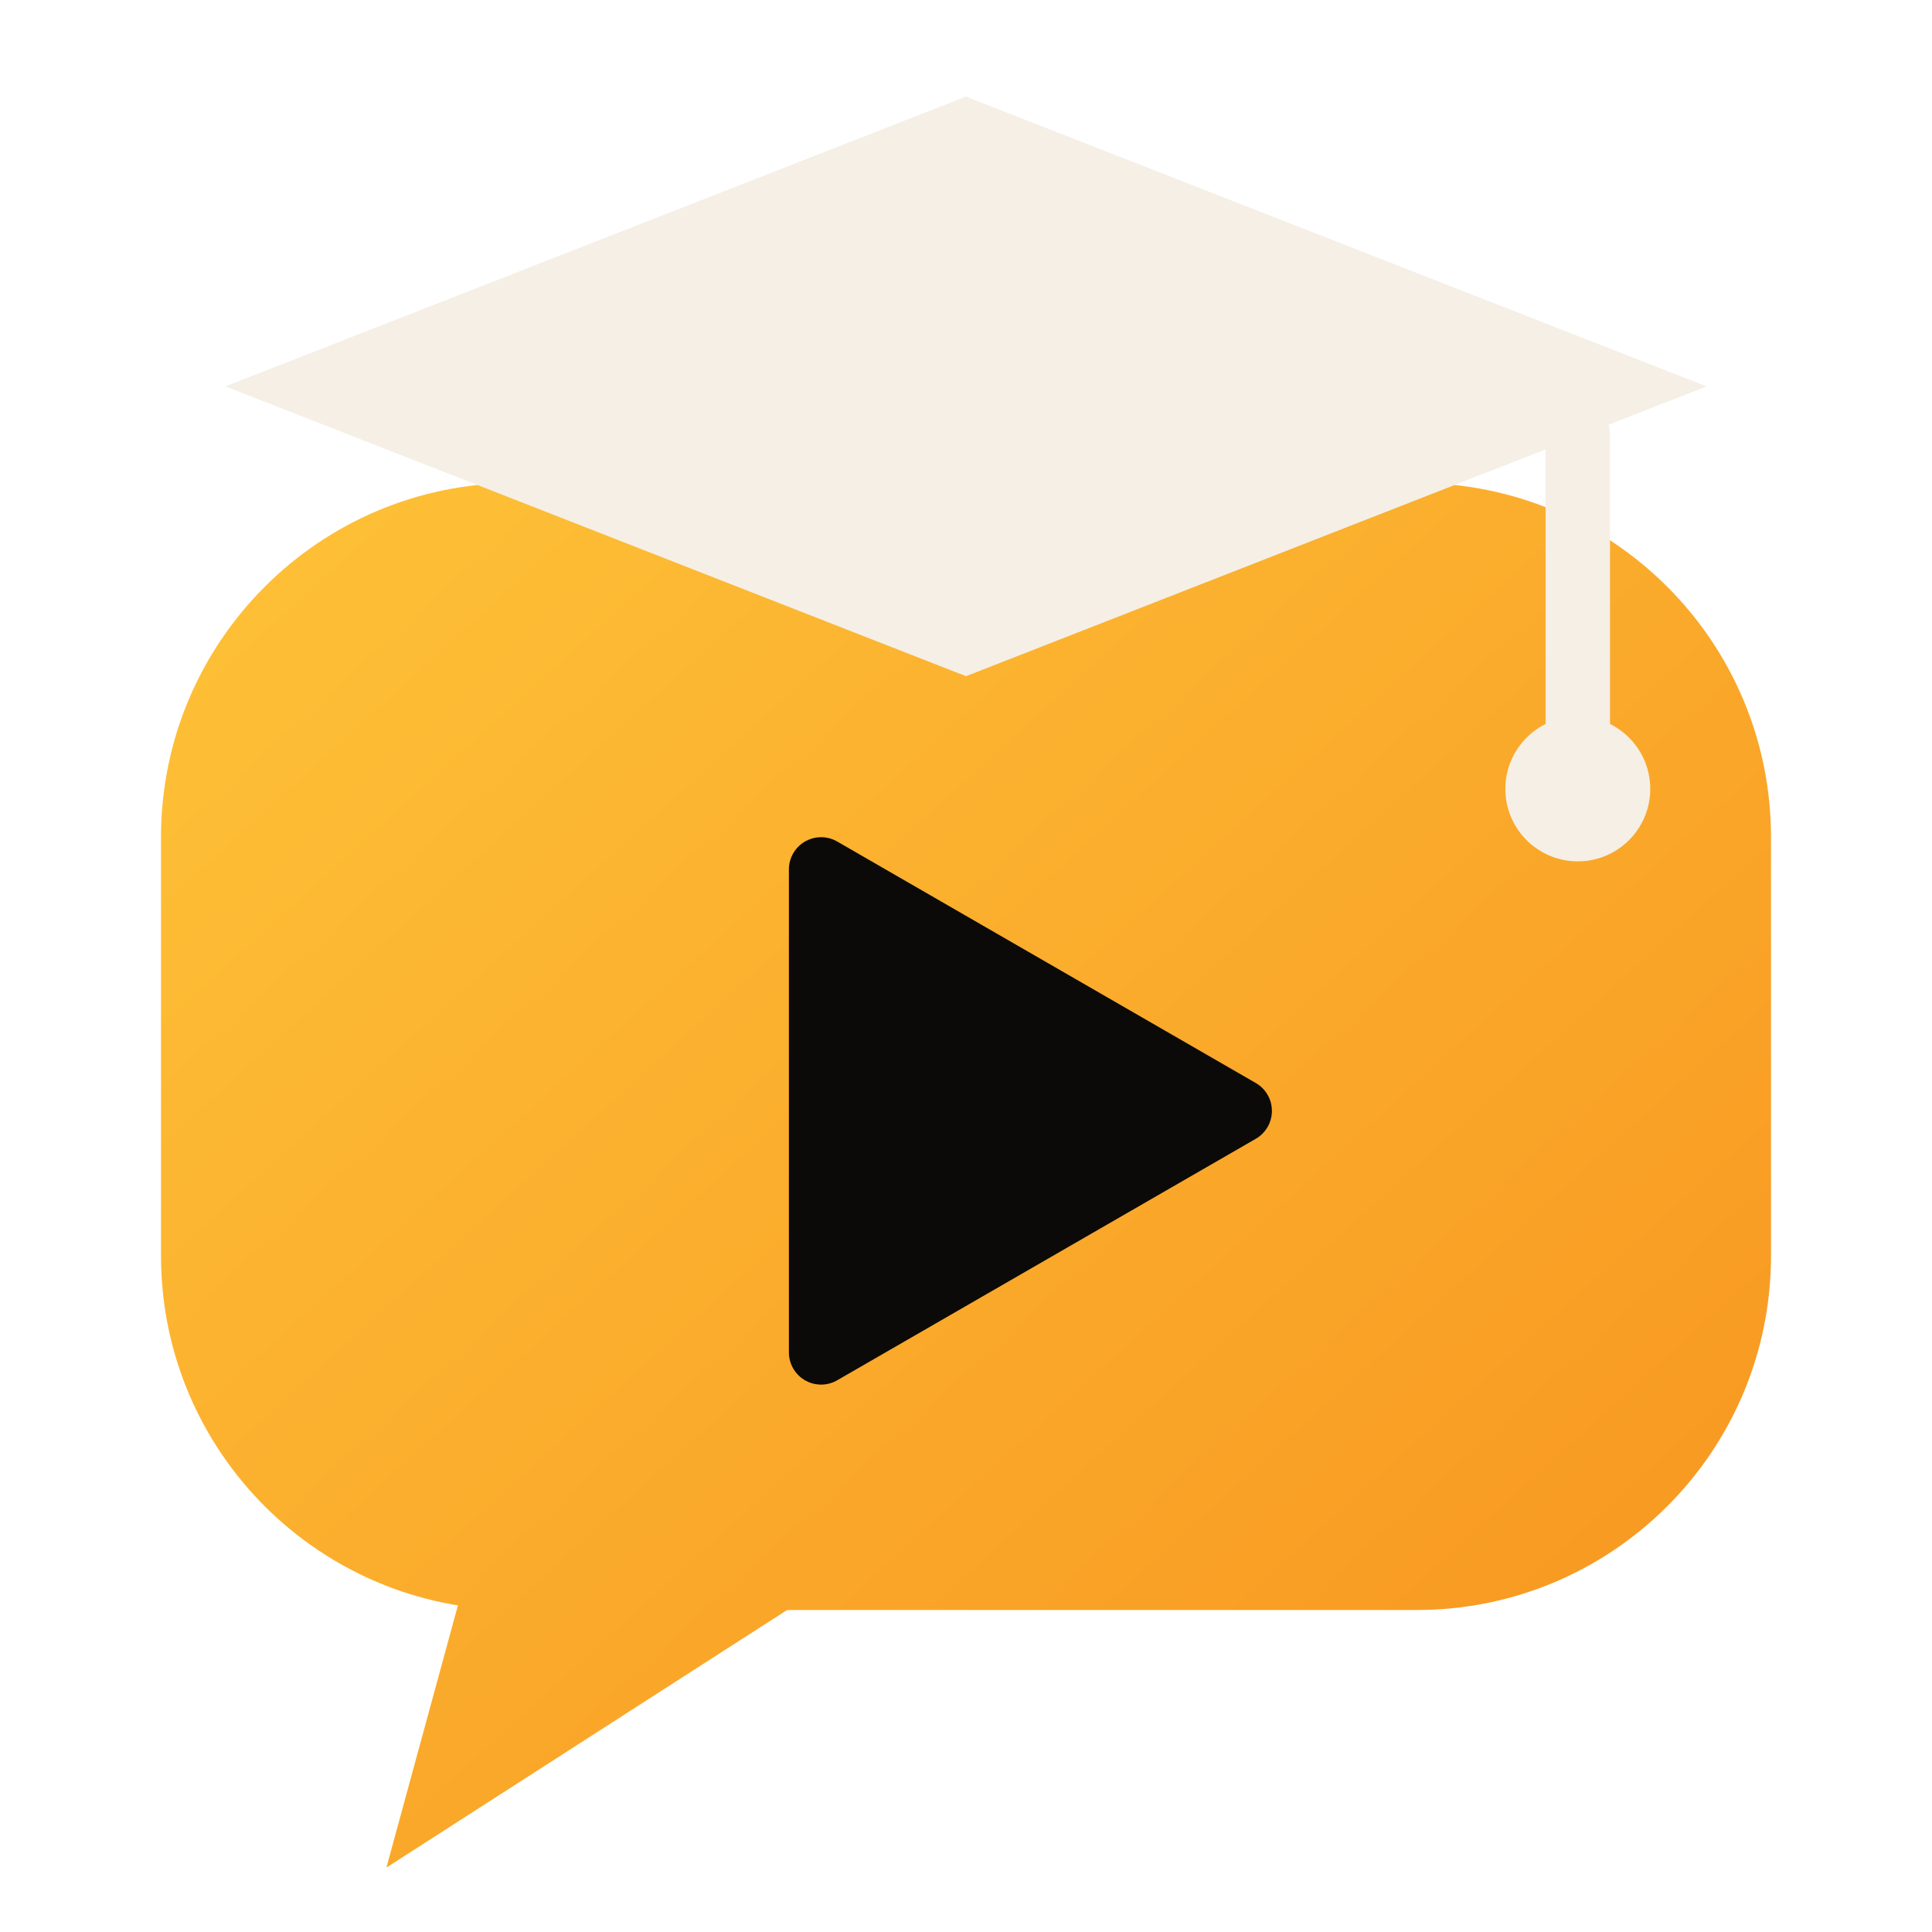
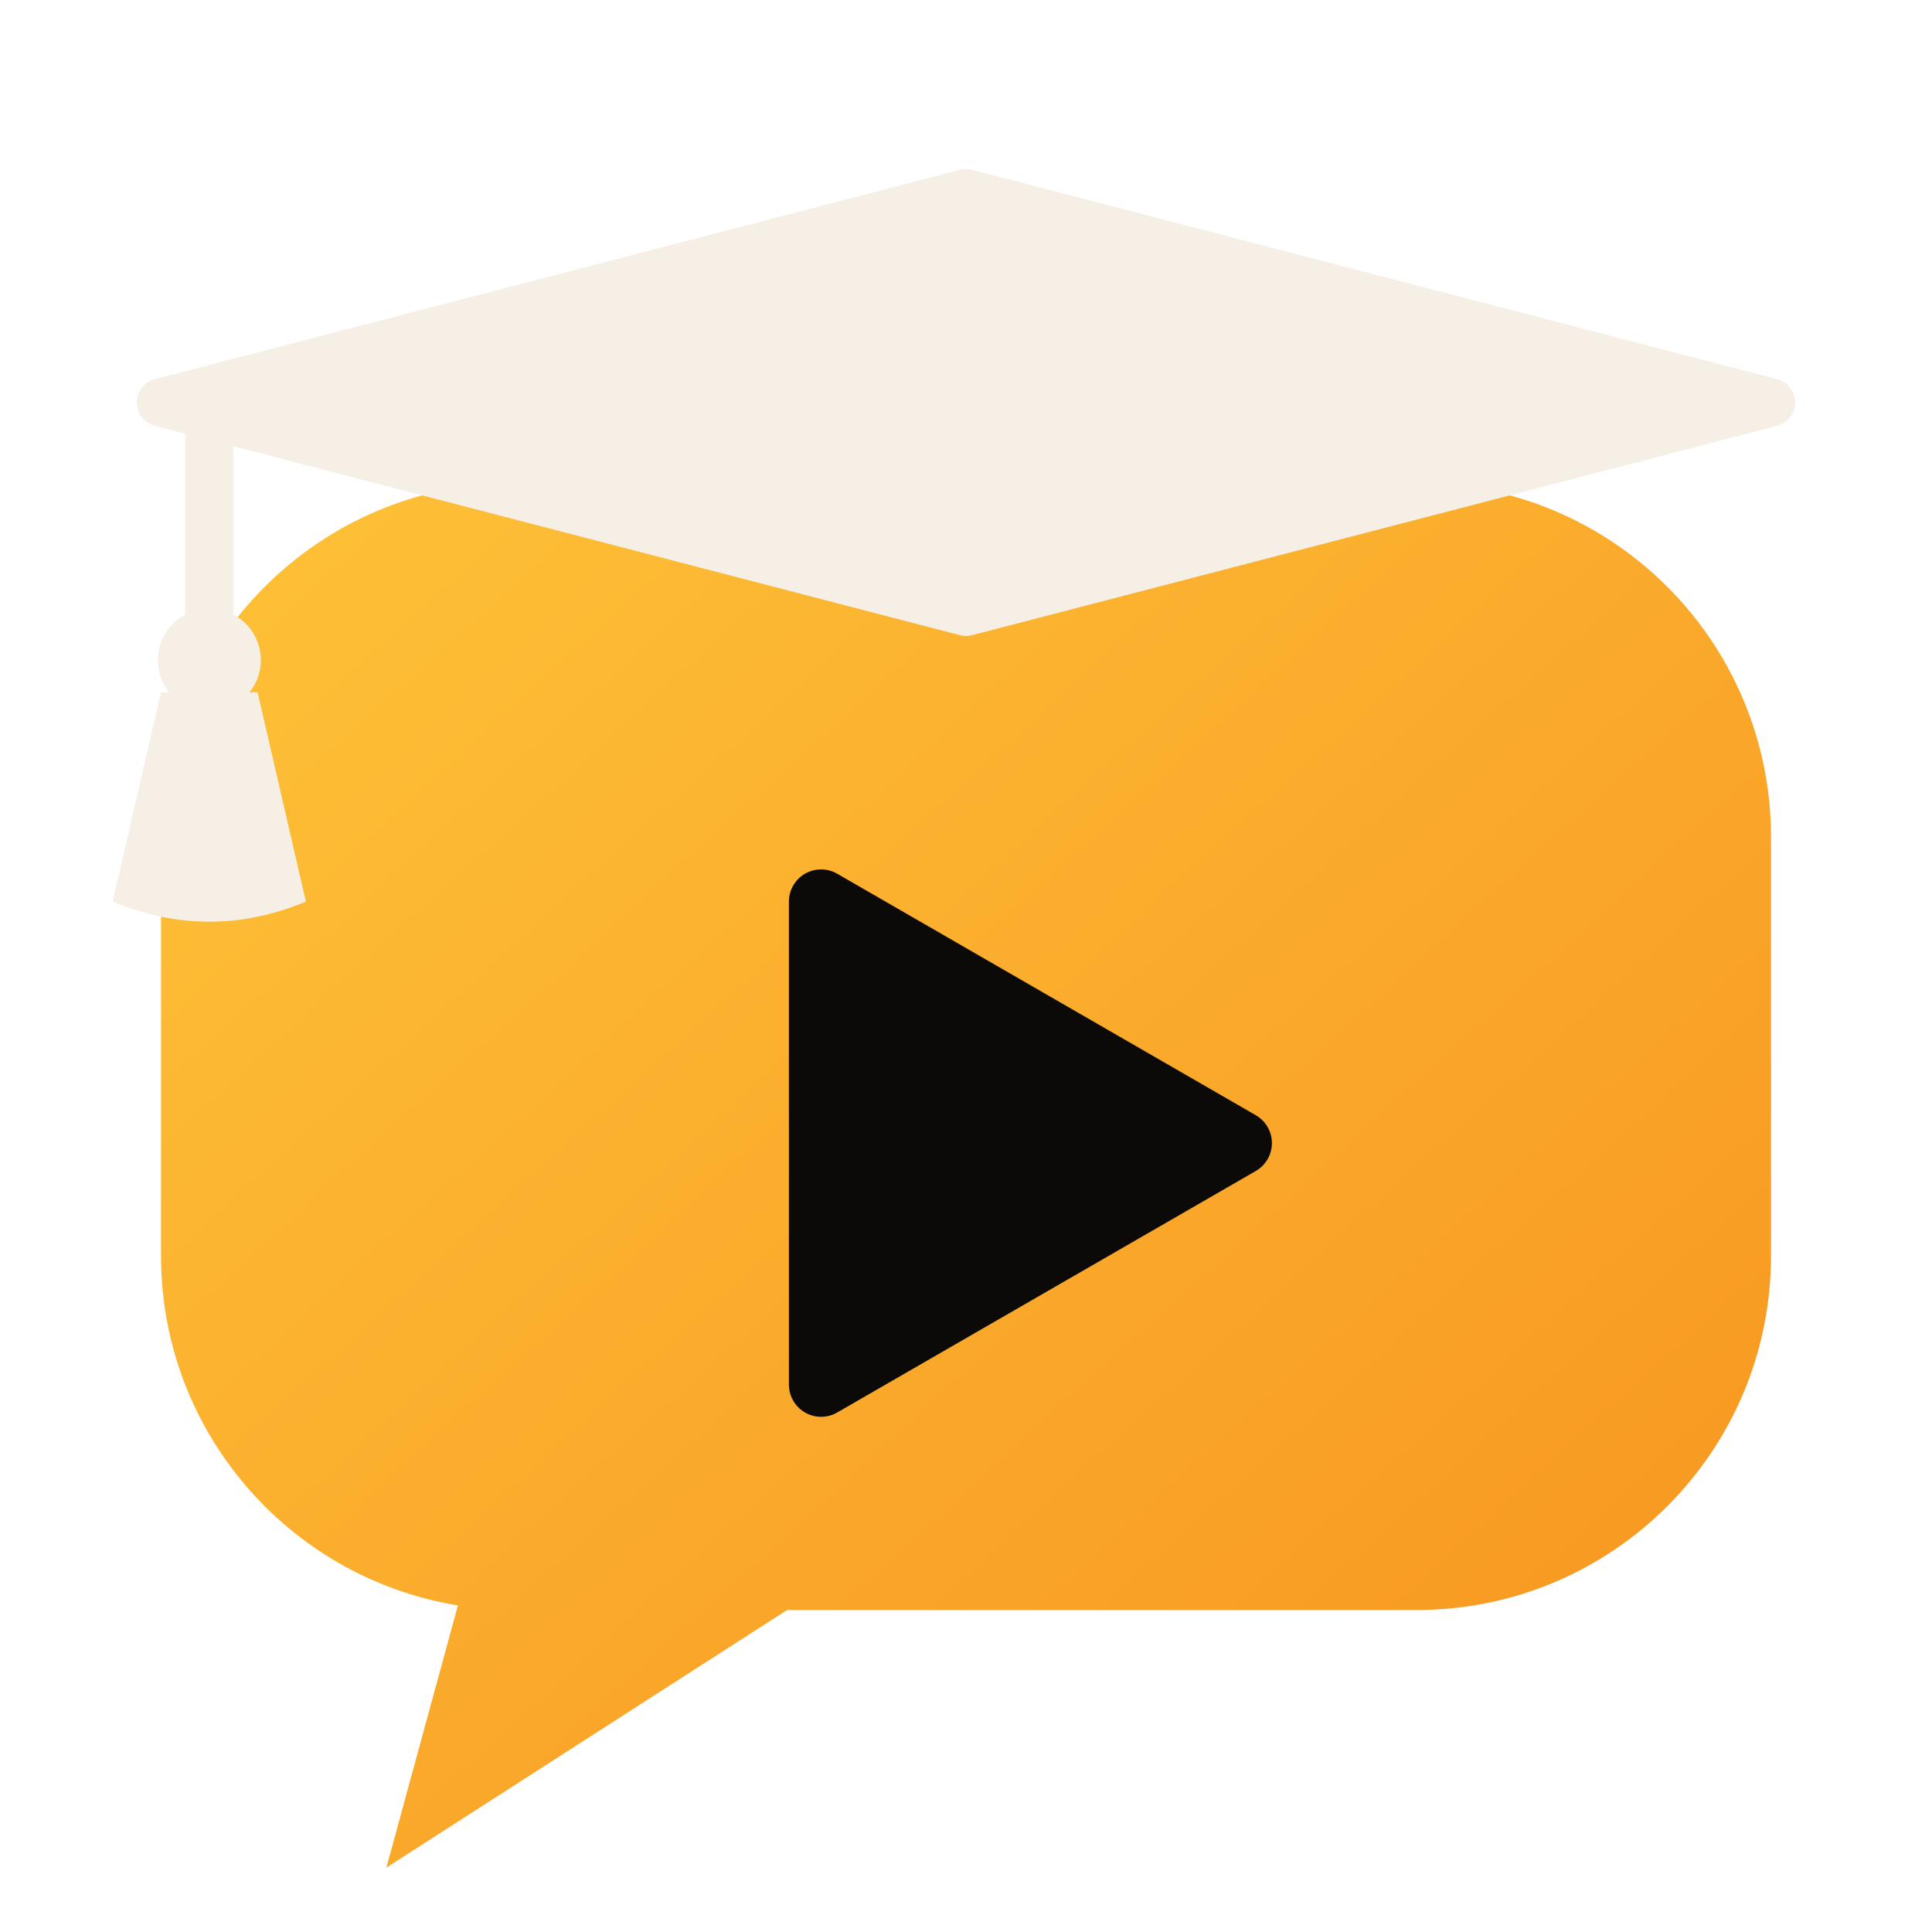
<svg xmlns="http://www.w3.org/2000/svg" width="512" height="512" viewBox="0 0 120 120">
  <defs>
    <linearGradient id="g" gradientUnits="userSpaceOnUse" x1="10" y1="6" x2="110" y2="116">
      <stop offset="0" stop-color="#FFC93C" />
      <stop offset="1" stop-color="#F7931E" />
    </linearGradient>
  </defs>
  <rect x="10" y="30" width="100" height="70" rx="22" fill="url(#g)" />
  <path d="M30 94 L24 116 L52 98 Z" fill="url(#g)" />
-   <path d="M51 54 L51 84 L77 69 Z" fill="#0B0A09" stroke="#0B0A09" stroke-width="4" stroke-linejoin="round" />
-   <polygon points="60,6 106,24 60,42 14,24" fill="#F5EFE6" />
-   <path d="M98 27 L98 46" stroke="#F5EFE6" stroke-width="4" stroke-linecap="round" />
-   <circle cx="98" cy="49" r="4.5" fill="#F5EFE6" />
+   <path d="M51 56 L51 86 L77 71 Z" fill="#0B0A09" stroke="#0B0A09" stroke-width="4" stroke-linejoin="round" />
+   <g transform="translate(0 6)">
+     <polygon points="60,6 110,19 60,32 10,19" fill="#F5EFE6" stroke="#F5EFE6" stroke-width="3" stroke-linejoin="round" />
+     <path d="M13 20 L13 34" stroke="#F5EFE6" stroke-width="3" stroke-linecap="round" />
+     <circle cx="13" cy="35" r="3.2" fill="#F5EFE6" />
+     <path d="M10 37 L16 37 L19 50 Q13 52.5 7 50 Z" fill="#F5EFE6" />
+   </g>
</svg>
